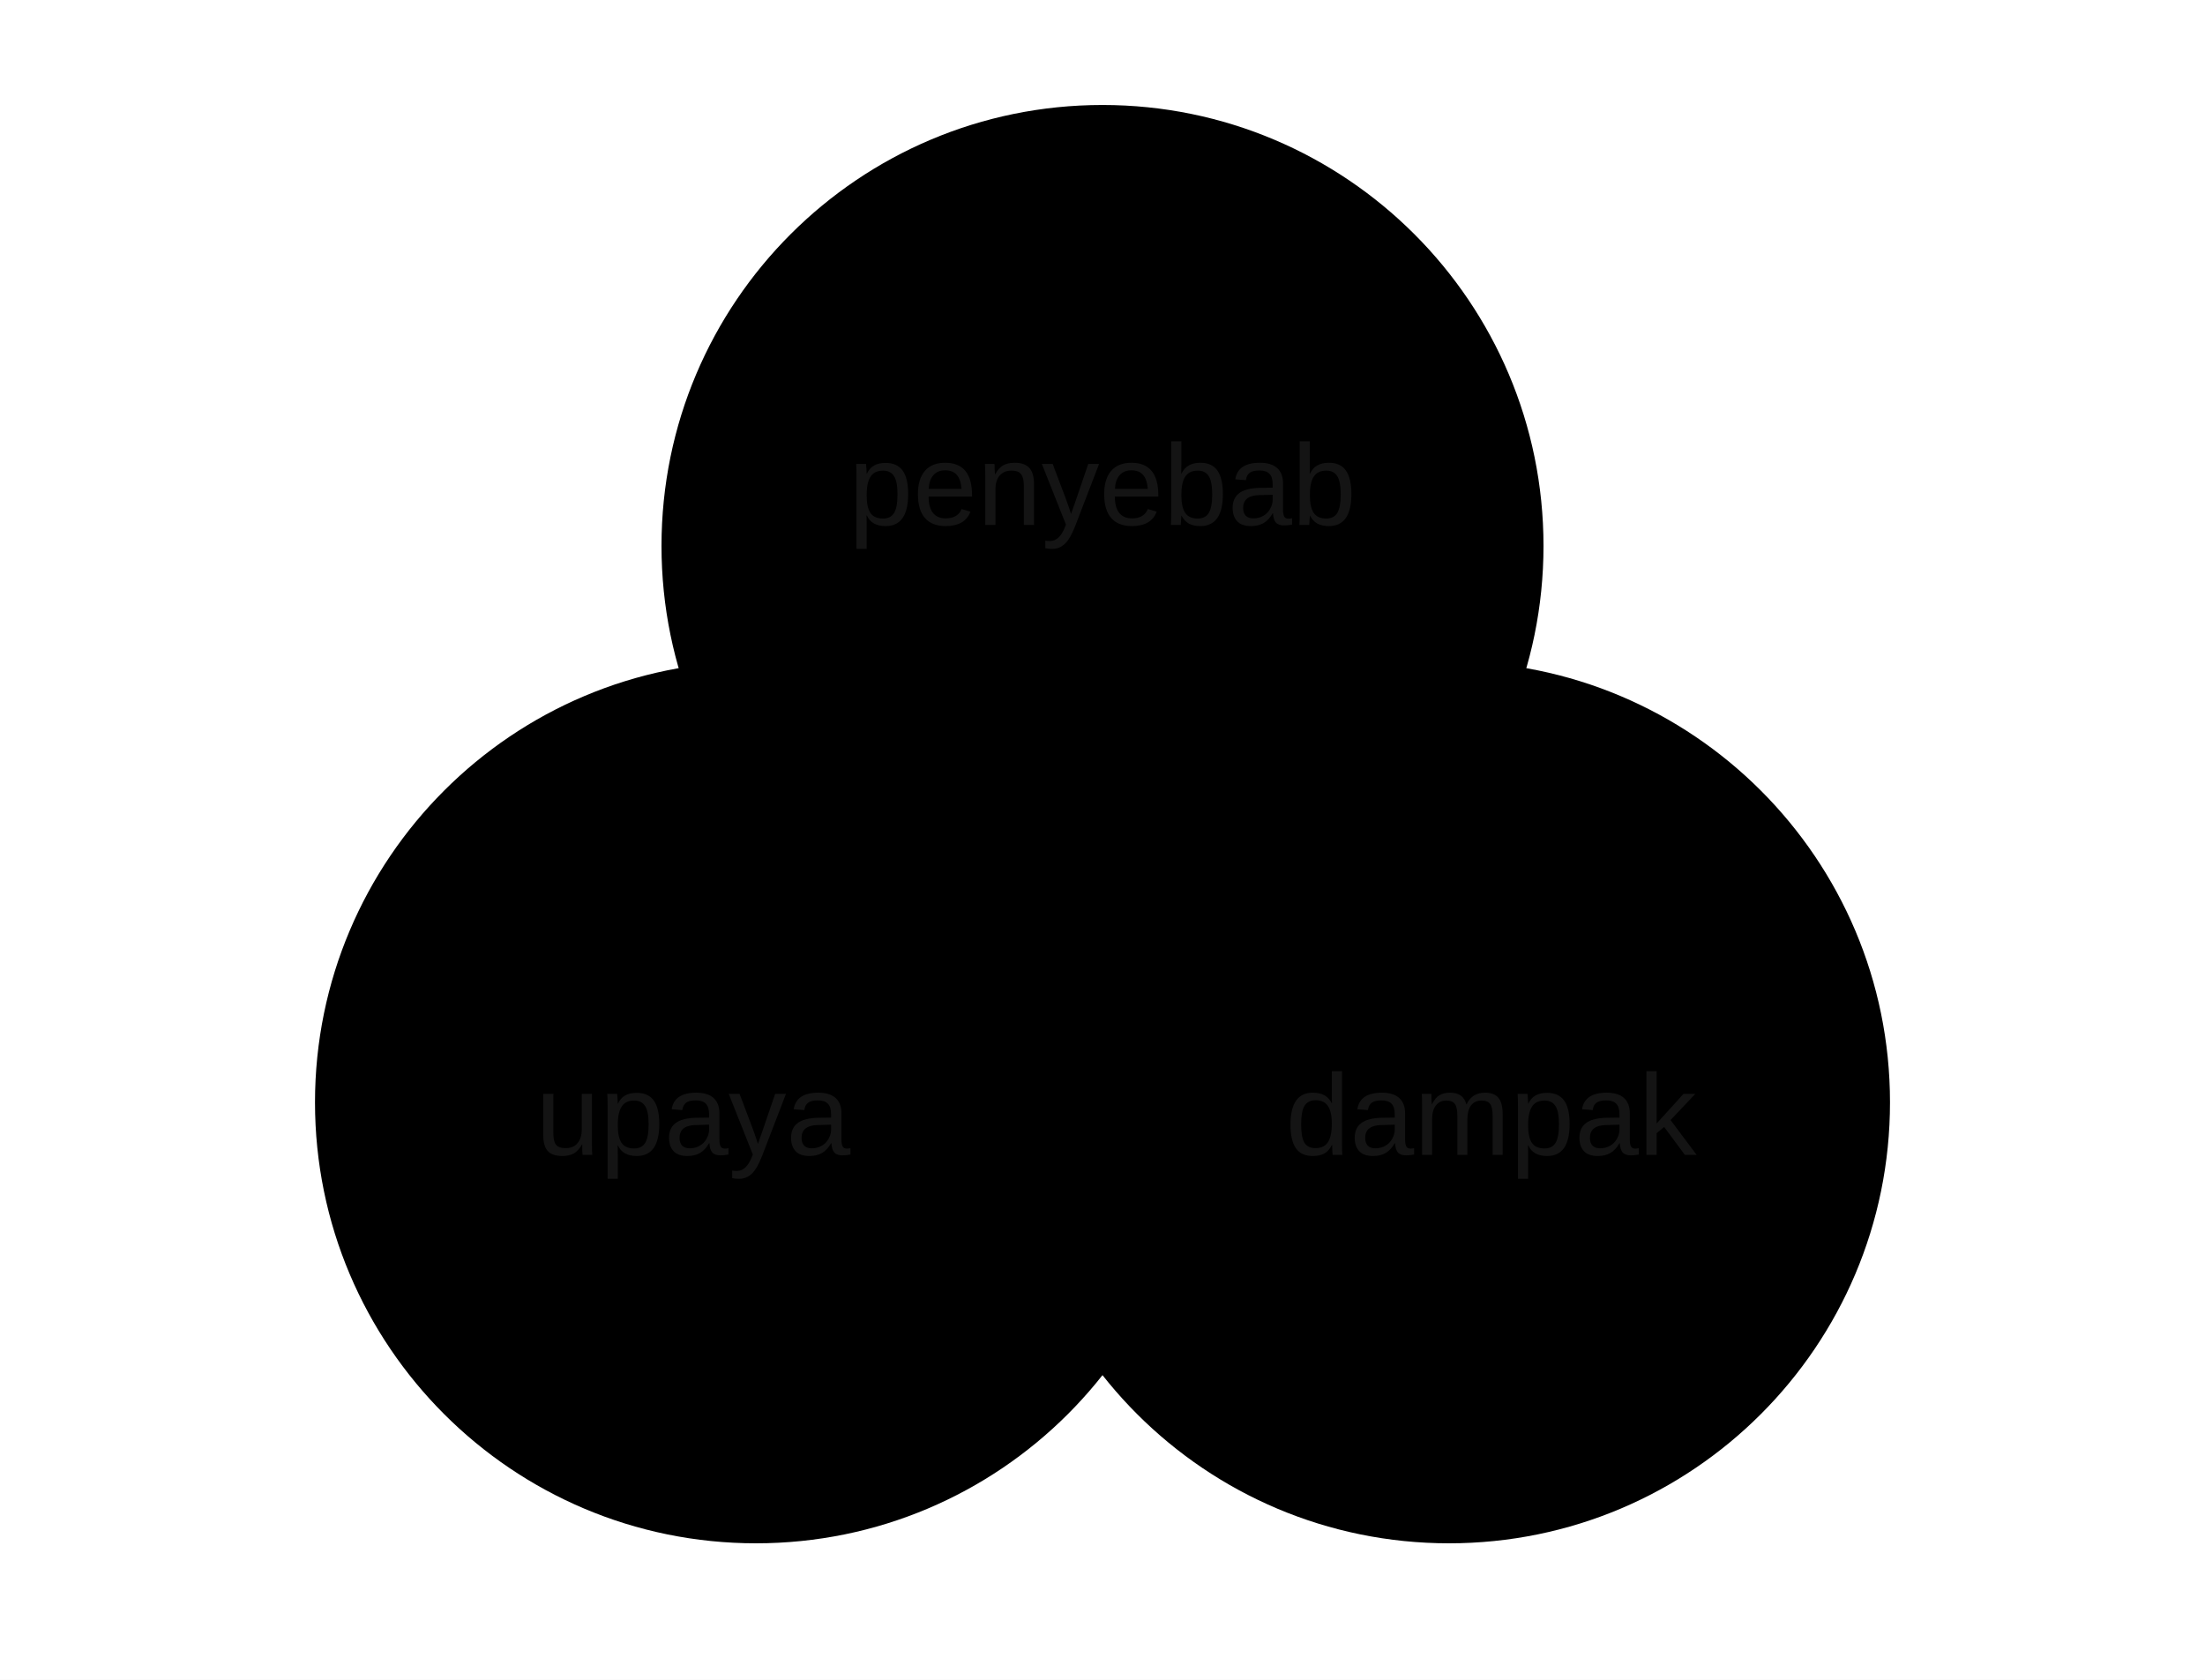
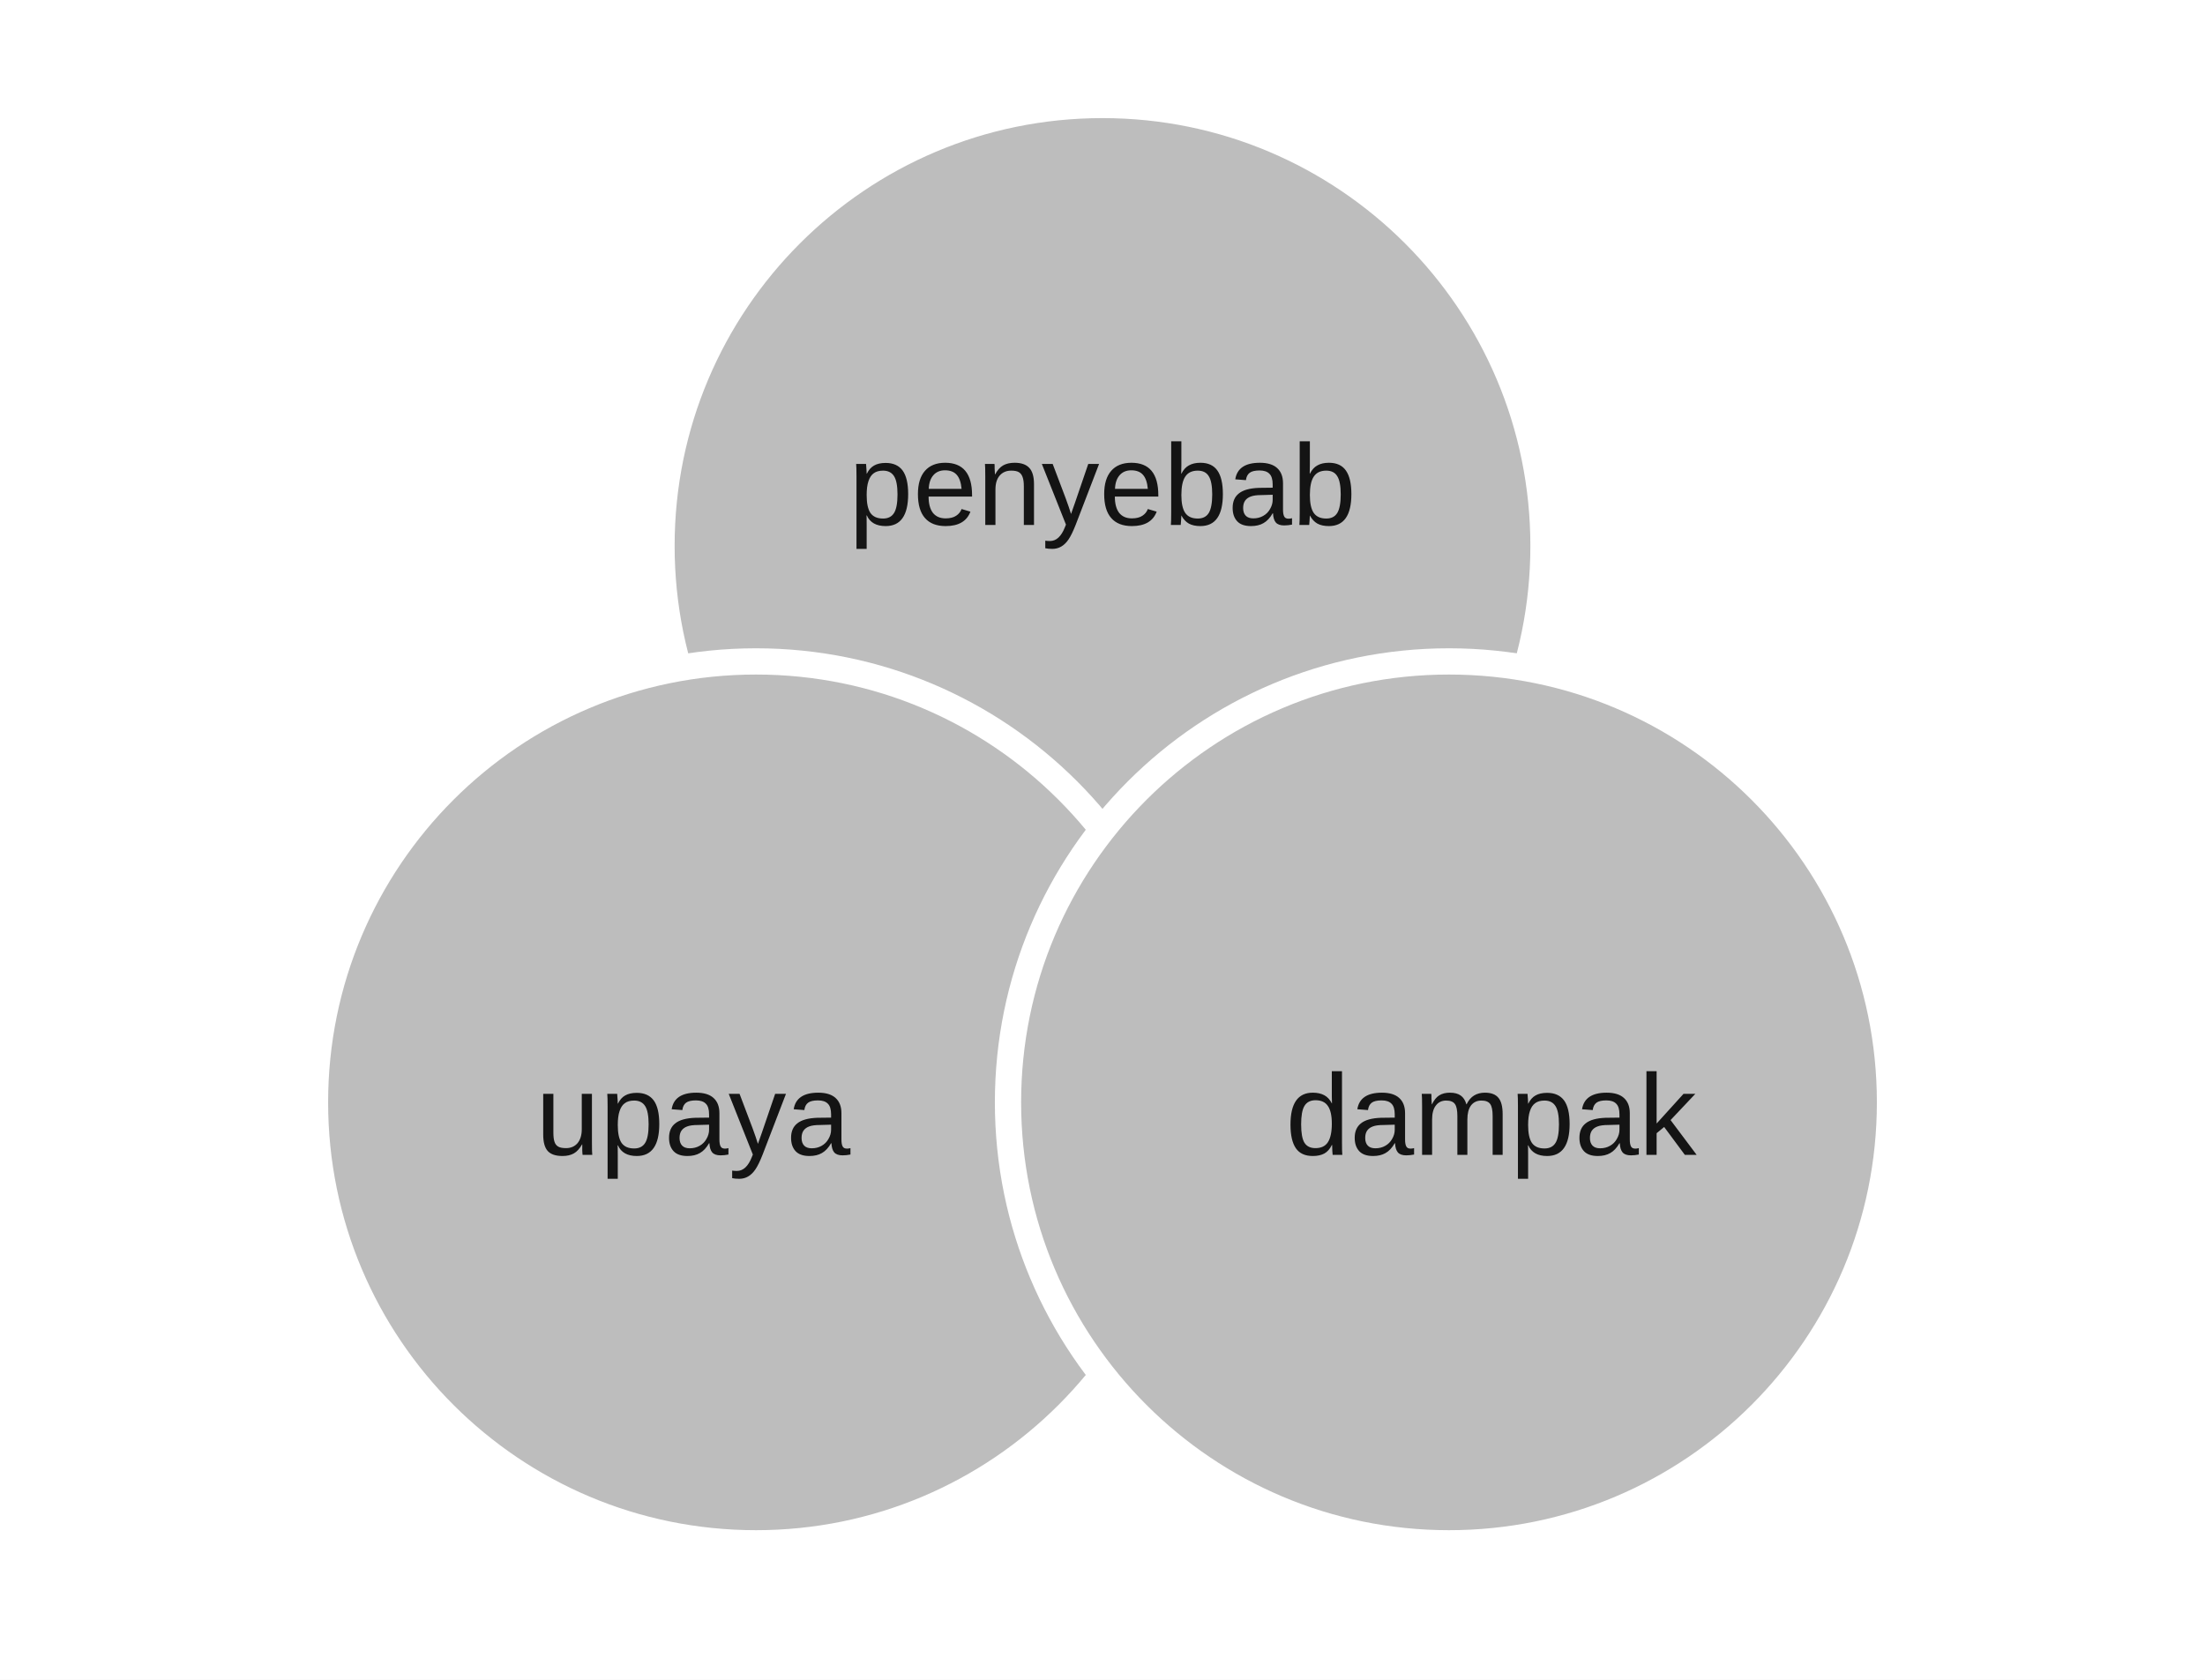
<svg xmlns="http://www.w3.org/2000/svg" viewBox="0 0 210 160" role="img" aria-label="Opsi C: diagram venn penyebab, upaya, dampak">
-   <style>.lb{font-size:11px;fill:#141414;text-anchor:middle}.lbw{font-size:11px;fill:#fff;text-anchor:middle}.lbs{font-size:10px;fill:#141414;text-anchor:middle}.c1{fill:#9d9d9d;stroke:#4d4d4d;stroke-width:1.6}.c2{fill:#8a8a8a;stroke:#4d4d4d;stroke-width:1.6}.c3{fill:#ababab;stroke:#4d4d4d;stroke-width:1.6}.ar{fill:#111}.arl{stroke:#111;stroke-width:3;fill:none;marker-end:url(#ah)}.cyc{fill:none;stroke-width:10}text{font-family:Arial,Helvetica,sans-serif}</style>
+   <style>.hbar{background:linear-gradient(#c2c2c2,#a5a5a5);border:1px solid #7f7f7f;padding:5px 10px;font-weight:bold;margin:20px 0 10px}.sumber{text-align:right;font-style:italic;margin:4px 0 16px;font-size:13px;color:#333}.petik{font-style:italic}.judul-teks{text-align:center;font-weight:bold;margin:12px 0 8px}.hal{display:inline-block;float:right;background:#8a8a8a;color:#fff;border-radius:9px;padding:1px 9px;font-size:11.5px;margin:2px 0 2px 10px}.toc{border:1.5px solid #979797;background:#f3f3f3;border-radius:6px;padding:12px 18px;margin:0 0 22px;font-size:14px}.note{font-size:12.5px;color:#555;border-top:1.5px solid #999;margin-top:34px;padding-top:10px;line-height:1.5}.lb{font-size:11px;fill:#141414;text-anchor:middle}.lbw{font-size:11px;fill:#fff;text-anchor:middle}.lbs{font-size:10px;fill:#141414;text-anchor:middle}.v1{fill:#bdbdbd;stroke:#fff;stroke-width:2.5}.v2{fill:#8e8e8e;stroke:#fff;stroke-width:2.5}.v3{fill:#a8a8a8;stroke:#fff;stroke-width:2.5}.c1{fill:#9d9d9d;stroke:#4d4d4d;stroke-width:1.6}.c2{fill:#8a8a8a;stroke:#4d4d4d;stroke-width:1.6}.c3{fill:#ababab;stroke:#4d4d4d;stroke-width:1.6}.bx{fill:#9d9d9d;stroke:#333;stroke-width:1.6}.bxd{fill:#6e6e6e;stroke:#333;stroke-width:1.6}.bxl{fill:#dedede;stroke:#333;stroke-width:1.6}.bxf{fill:#f5f5f5;stroke:#333;stroke-width:1.6}.ar{fill:#111}.arl{stroke:#111;stroke-width:3;fill:none;marker-end:url(#ah)}.cyc{fill:none;stroke-width:10}.tick{font-weight:bold;font-size:14px}.jb{font-weight:bold;margin:6px 0 6px 30px}.kbar{background:#383838;color:#fff;padding:8px 14px;font-weight:bold;font-size:19px;margin:34px 0 14px;border-radius:4px}.ksub{font-weight:bold;font-size:16px;margin:18px 0 8px}text{font-family:Arial,Helvetica,sans-serif}</style>
  <rect x="0" y="0" width="100%" height="100%" fill="#ffffff" />
  <circle class="v1" cx="105" cy="52" r="42" />
  <circle class="v1" cx="72" cy="105" r="42" />
  <circle class="v1" cx="138" cy="105" r="42" />
  <text class="lb" x="105" y="50">penyebab</text>
  <text class="lb" x="66" y="110">upaya</text>
  <text class="lb" x="142" y="110">dampak</text>
</svg>
